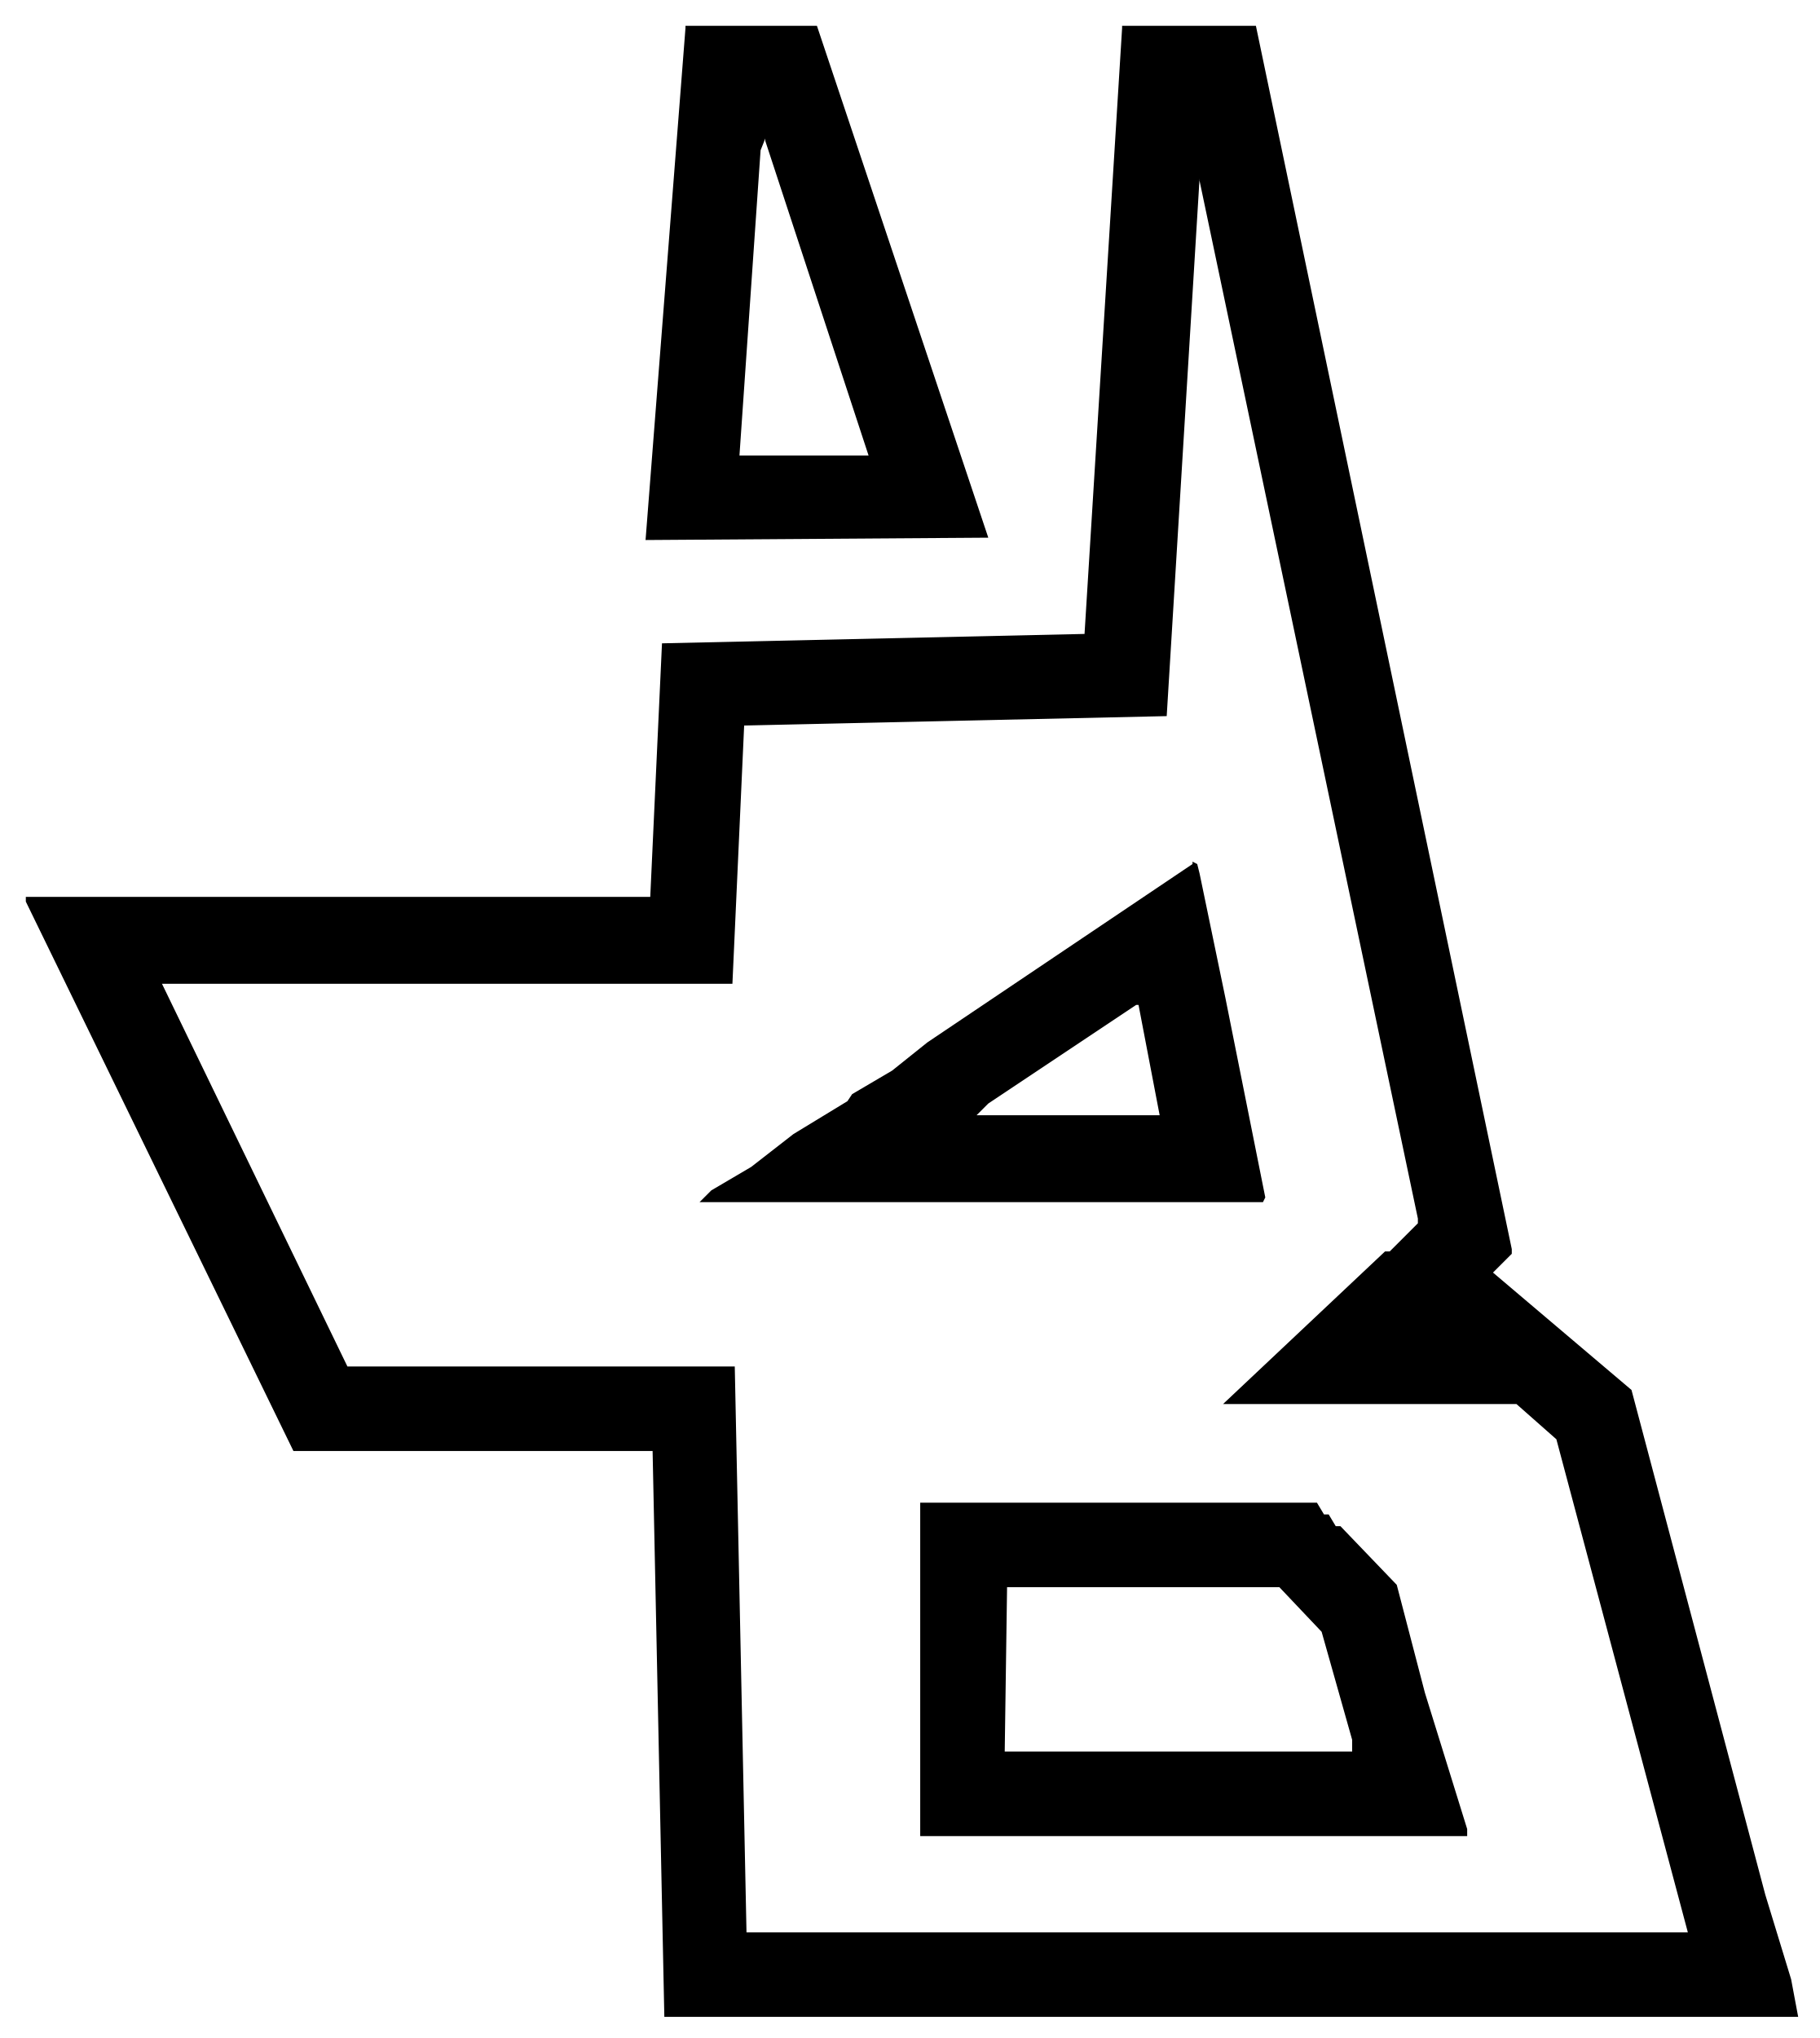
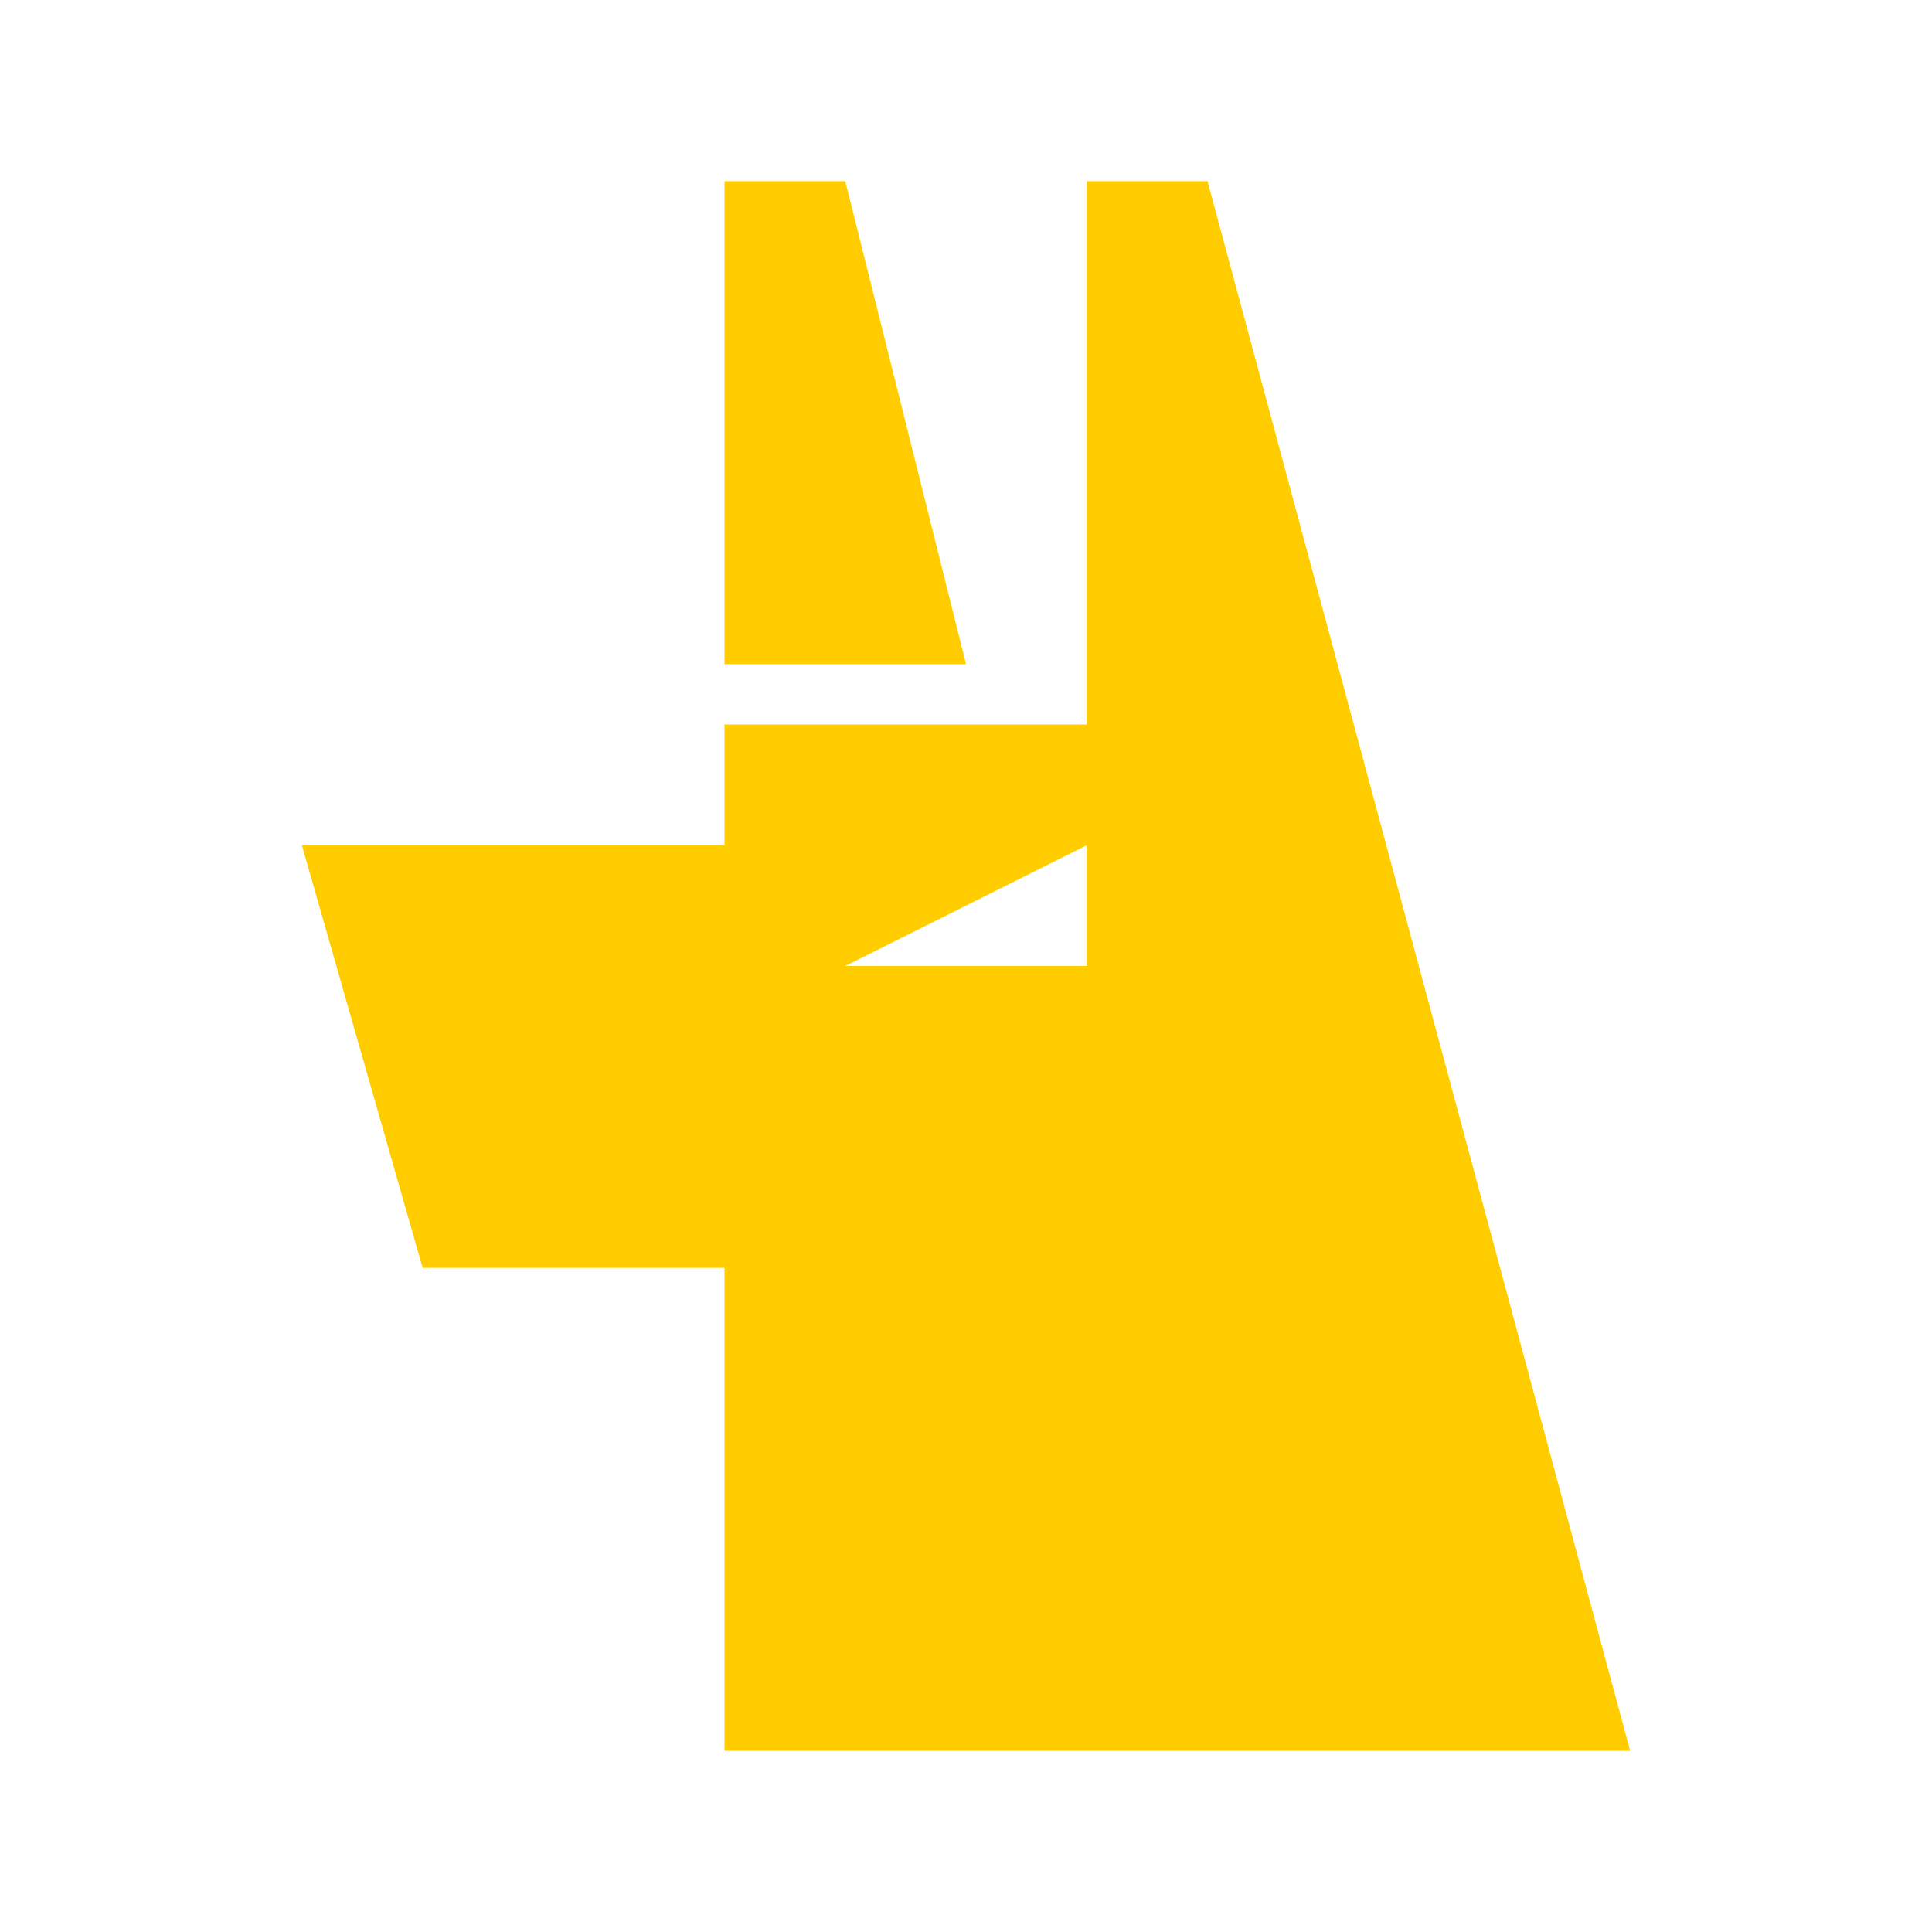
- <svg xmlns="http://www.w3.org/2000/svg" width="775" height="868" viewBox="0 0 775 868" fill="none">
-   <path fill="currentColor" fill-rule="evenodd" clip-rule="evenodd" d="M 292 11 L 348 11 L 421 229 L 275 230 L 292 12 Z M 478 11 L 535 11 L 644 532 L 644 534 L 636 542 L 695 592 L 752 807 L 763 843 L 766 859 L 283 859 L 278 618 L 125 618 L 11 384 L 11 382 L 277 382 L 282 274 L 462 270 L 478 12 Z M 326 59 L 324 64 L 315 194 L 370 194 L 326 60 Z M 511 76 L 497 305 L 317 309 L 312 419 L 69 419 L 148 582 L 313 582 L 318 823 L 719 823 L 663 613 L 646 598 L 521 598 L 590 533 L 592 533 L 604 521 L 604 519 L 511 77 Z M 508 367 L 510 368 L 511 372 L 522 425 L 539 510 L 538 512 L 298 512 L 303 507 L 320 497 L 338 483 L 361 469 L 363 466 L 380 456 L 395 444 L 508 368 Z M 484 428 L 421 470 L 416 475 L 494 475 L 485 428 Z M 392 640 L 561 640 L 564 645 L 566 645 L 569 650 L 571 650 L 595 675 L 607 721 L 625 779 L 625 782 L 392 782 L 392 641 Z M 429 676 L 428 746 L 576 746 L 576 741 L 563 695 L 545 676 L 430 676 Z" />
+ <svg xmlns="http://www.w3.org/2000/svg" width="512" height="512" viewBox="0 0 512 512" fill="none">
+   <path fill="#FFCC00" fill-rule="evenodd" clip-rule="evenodd" d="M192 464V336H112L80 224H192V192H288V48H320L432 464H192Z M288 224L224 256H288V224Z M192 176V48H224L256 176H192Z" />
</svg>
